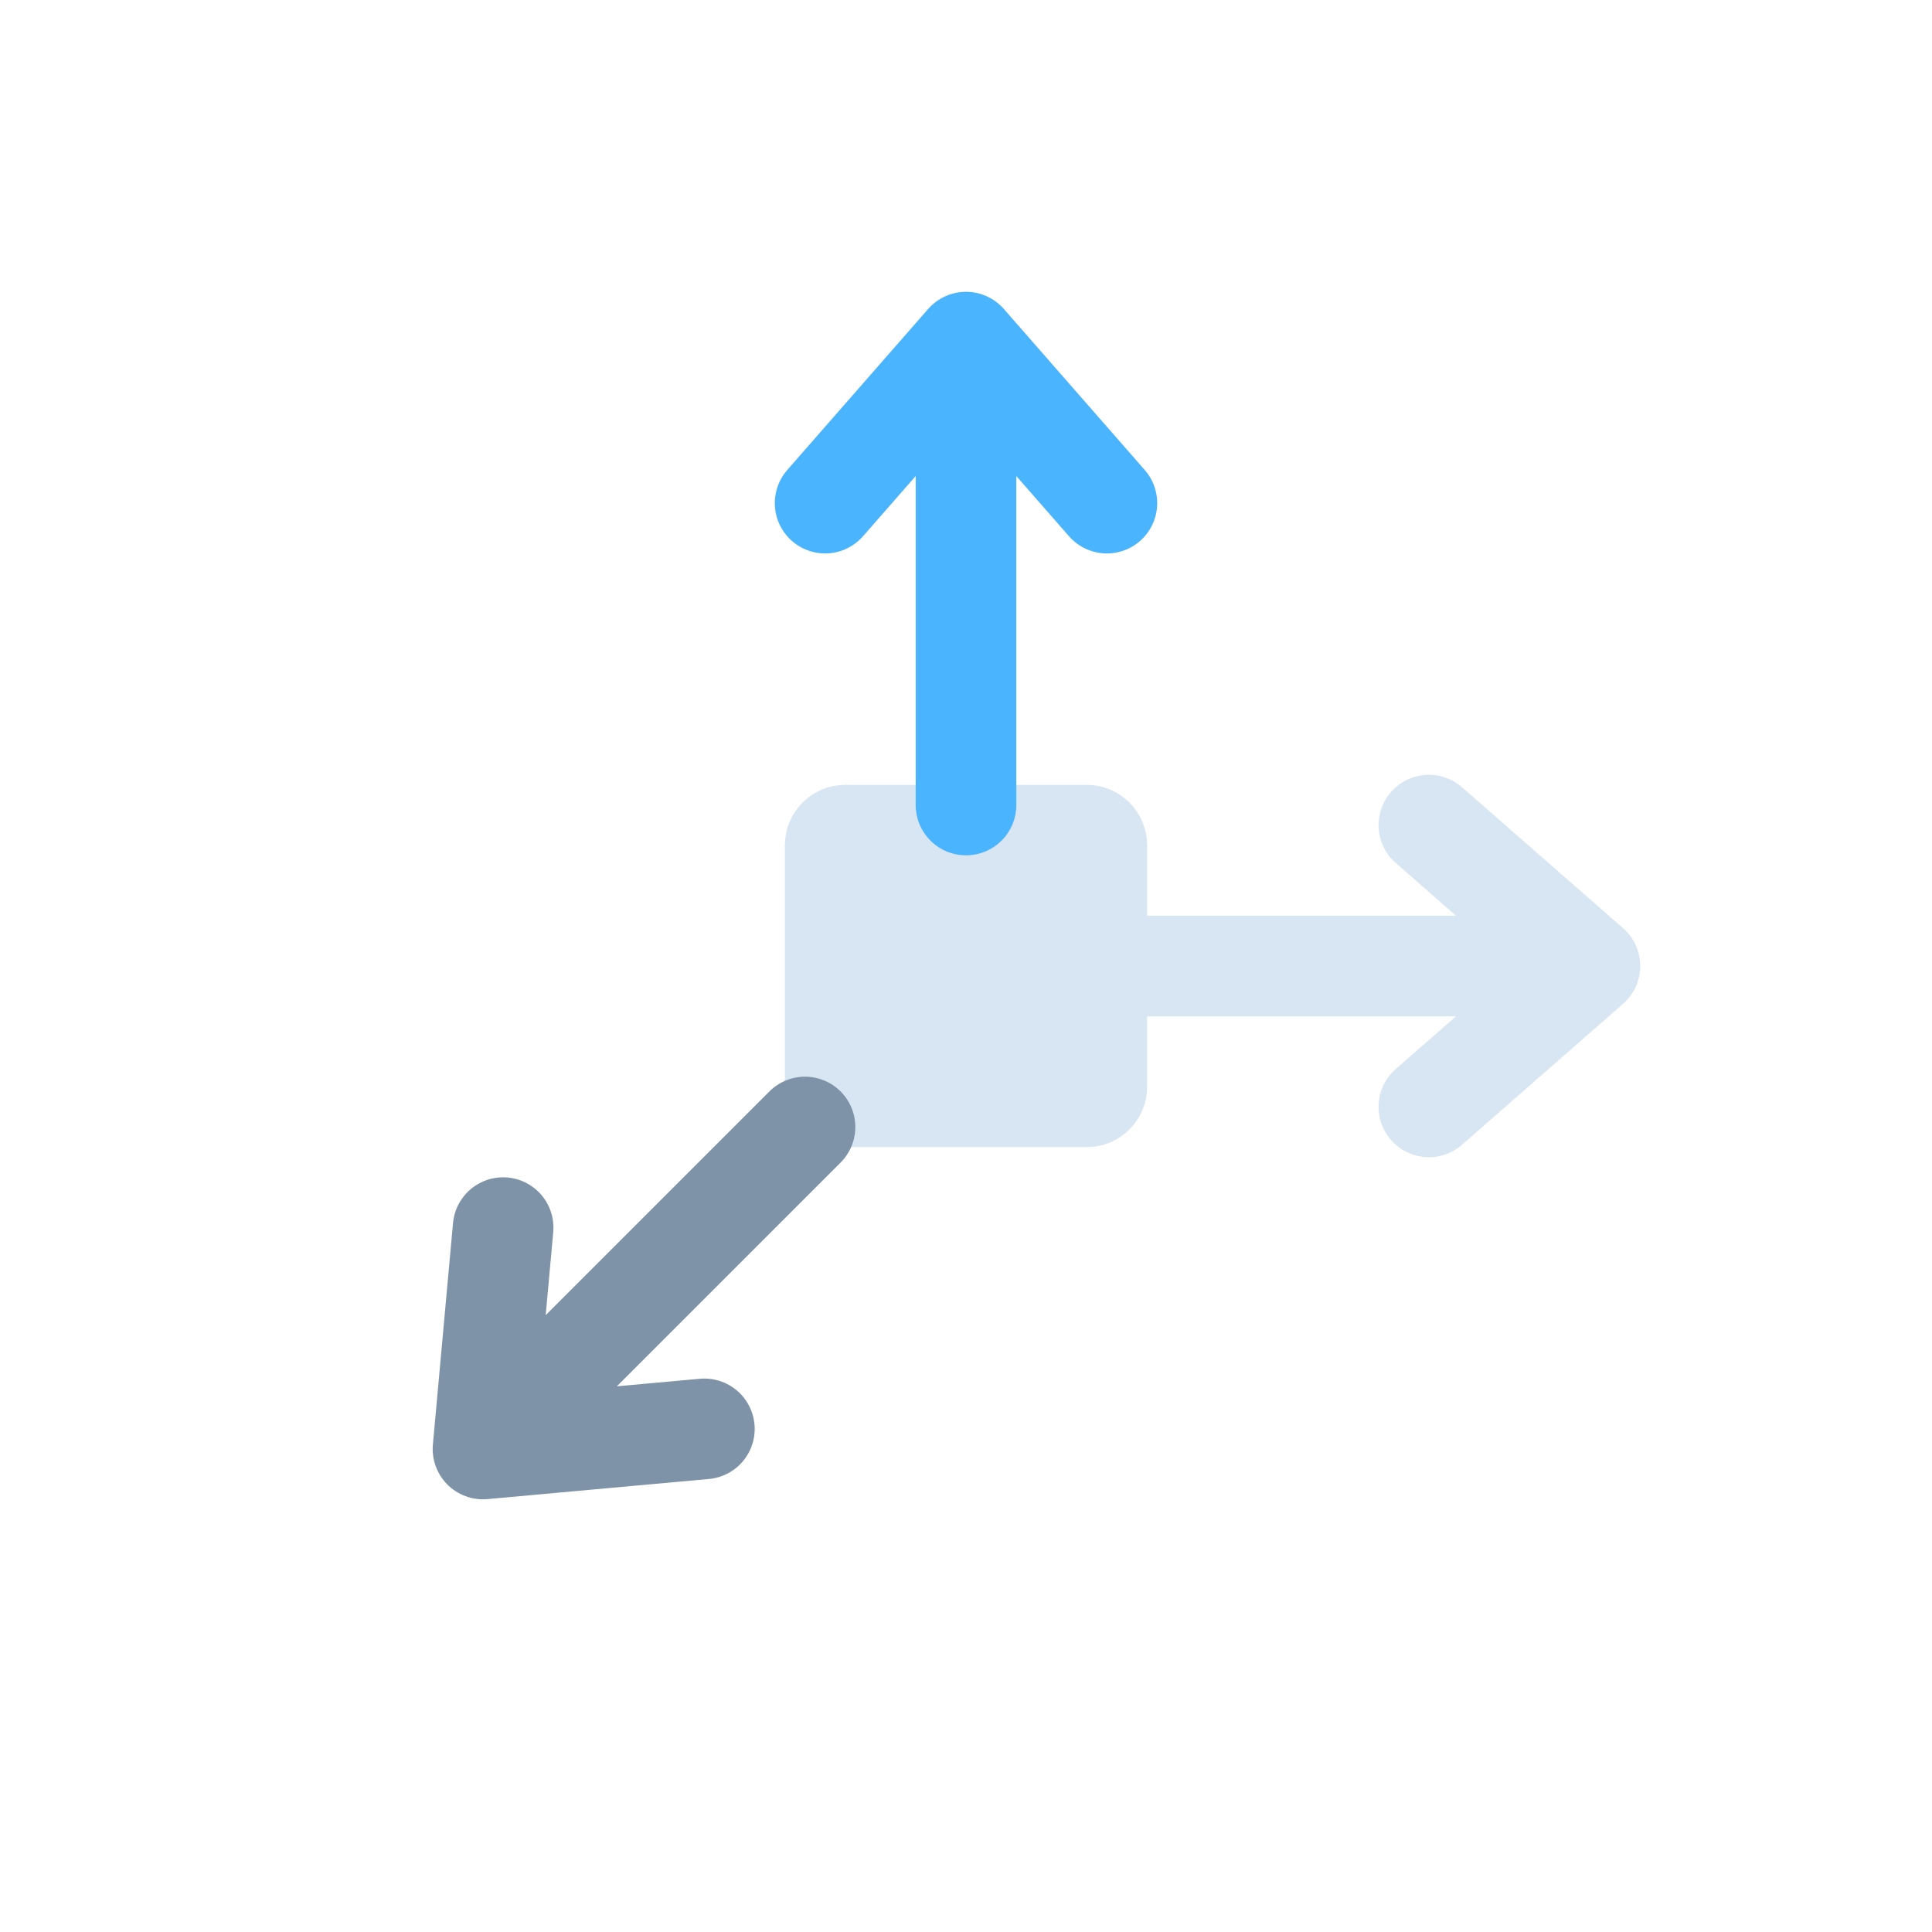
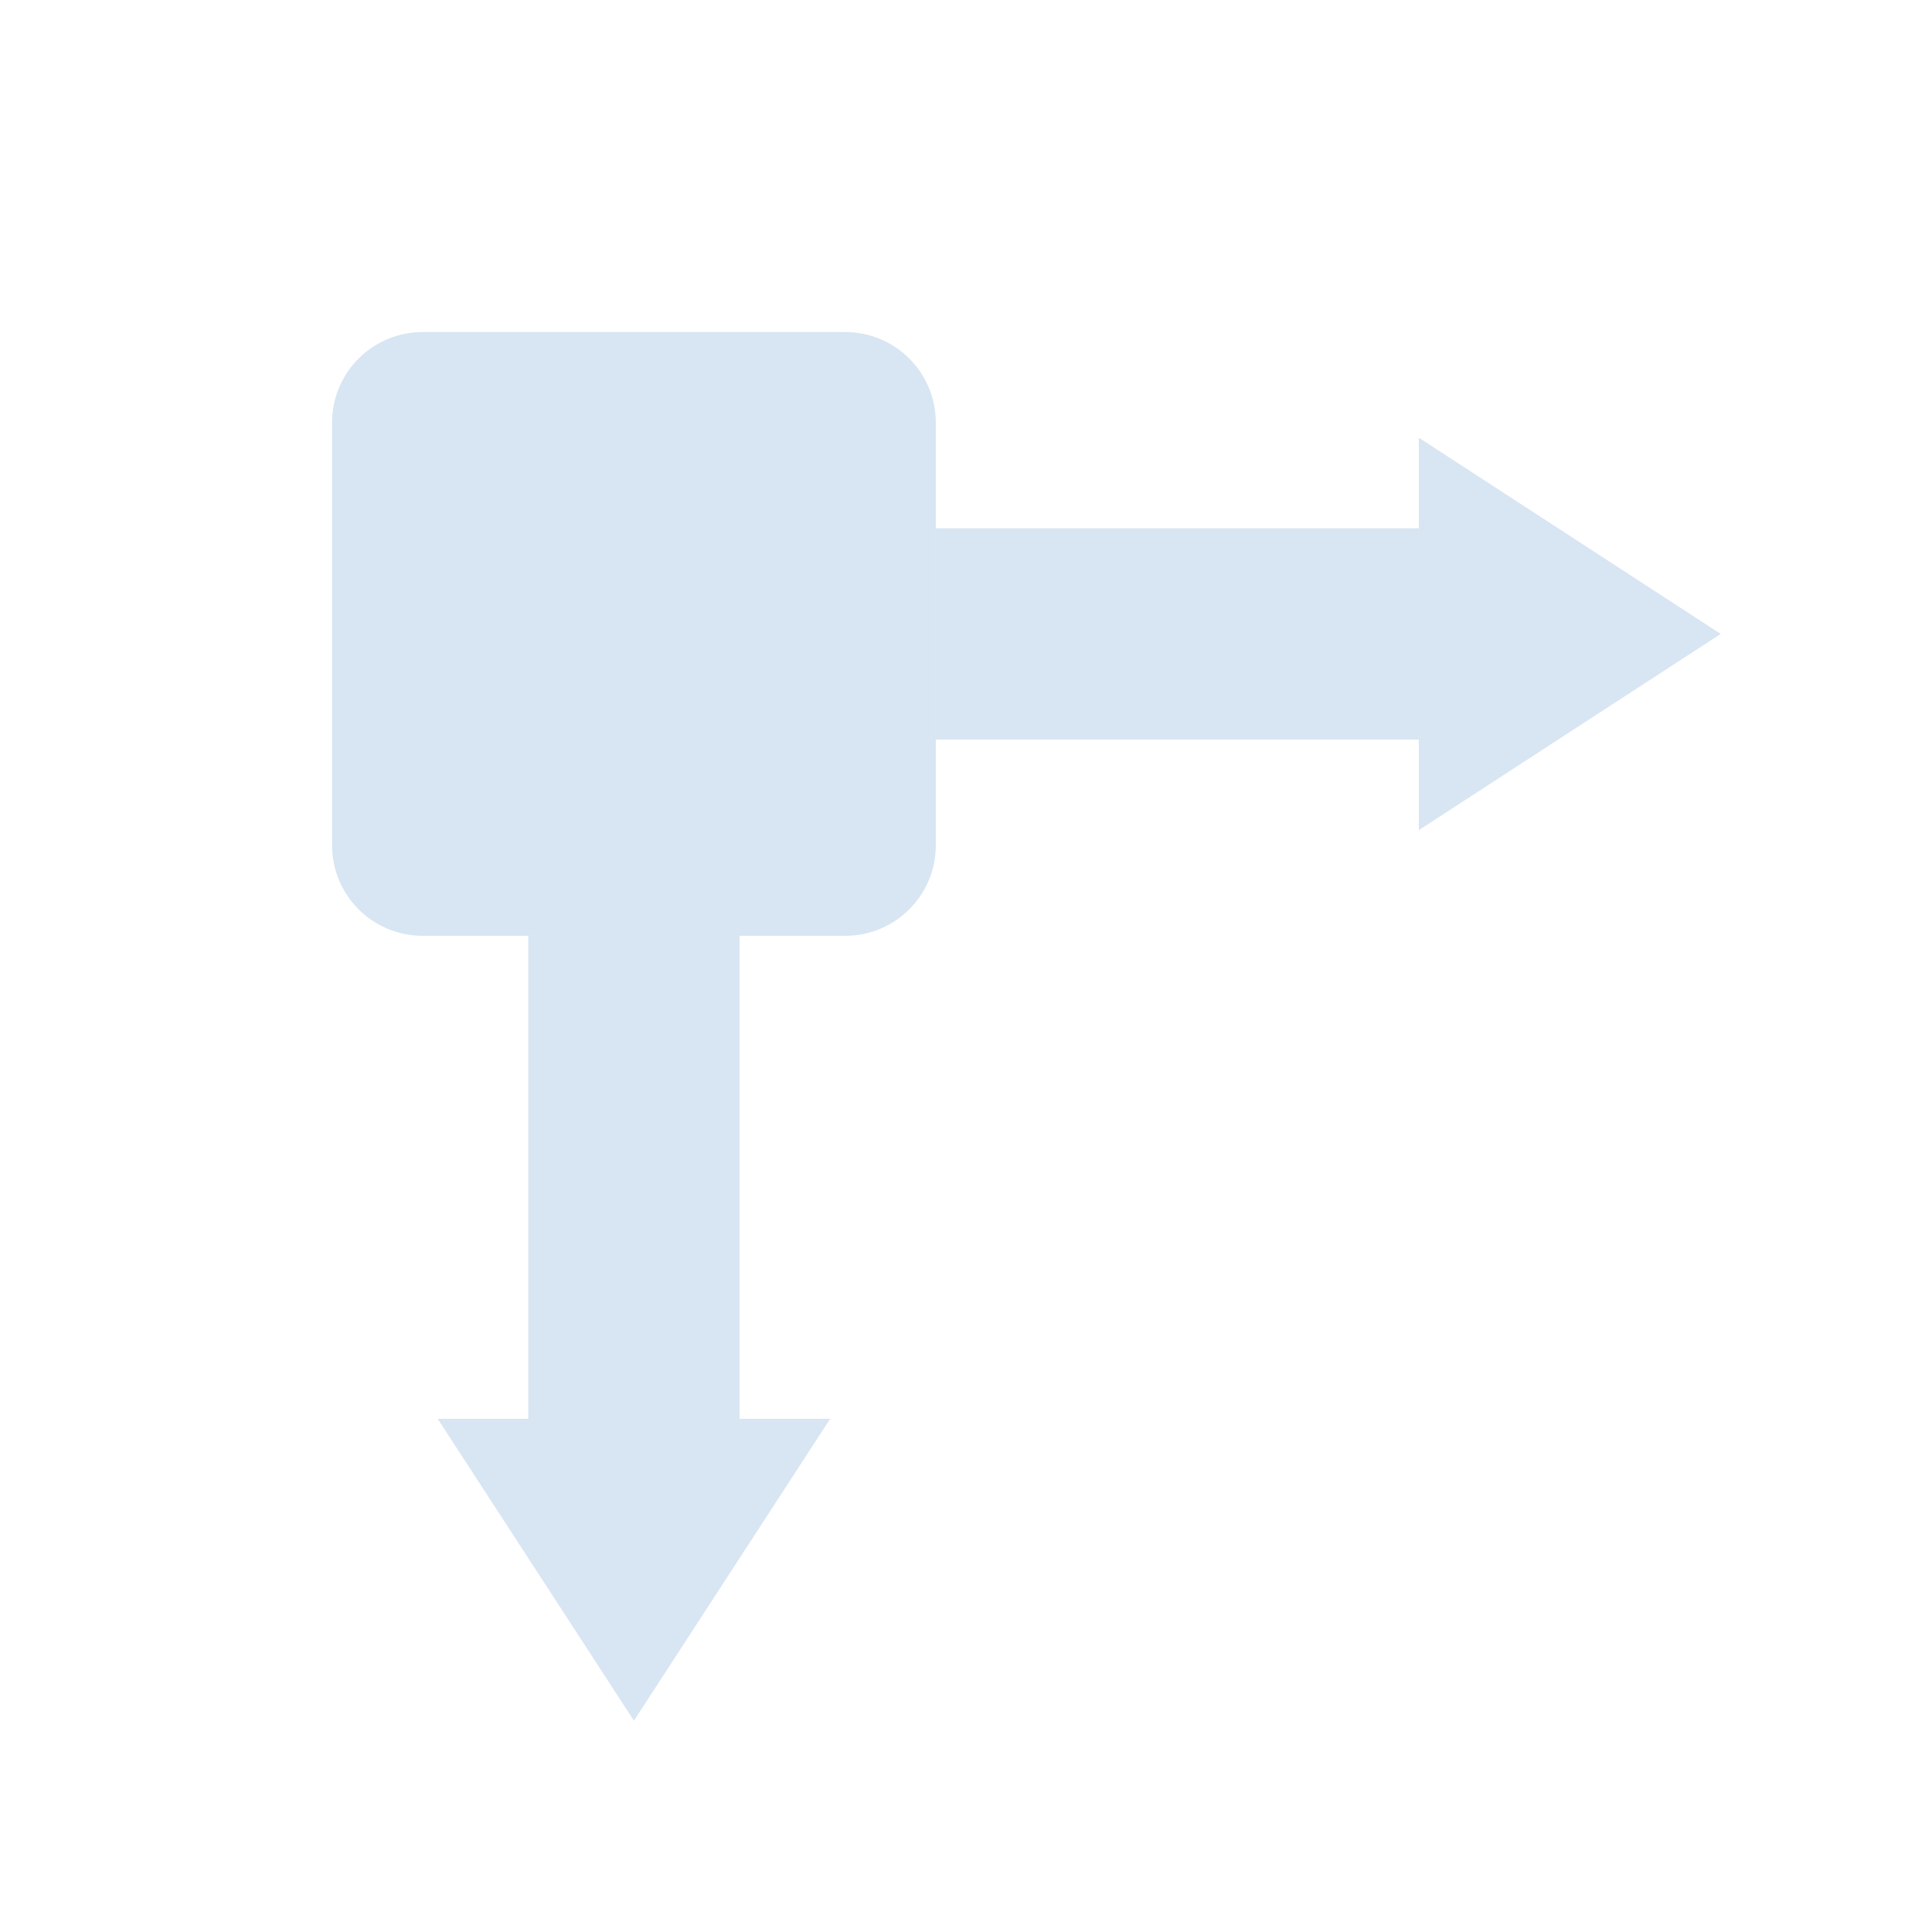
- <svg xmlns="http://www.w3.org/2000/svg" width="96" height="96" viewBox="0 0 96 96">
-   <g fill="none" stroke-linecap="round" stroke-linejoin="round">
-     <rect x="40" y="40" width="16" height="16" rx="2" fill="#D8E5F2" stroke="#D8E5F2" stroke-width="2" />
-     <path d="M48 40 V17 M48 17 L41 25 M48 17 L55 25" stroke="#4AB4FF" stroke-width="5" />
-     <path d="M56 48 H79 M79 48 L71 41 M79 48 L71 55" stroke="#D8E5F2" stroke-width="5" />
-     <path d="M40 56 L24 72 M24 72 L25 61 M24 72 L35 71" stroke="#7F93A8" stroke-width="5" />
-   </g>
+ <svg xmlns="http://www.w3.org/2000/svg" width="128" height="128" viewBox="0 0 128 128">
+   <rect x="22" y="22" width="40" height="40" rx="6" fill="#D8E5F2" />
+   <polygon fill="#D8E5F2" points="62,49 94,49 94,35 62,35" />
+   <polygon fill="#D8E5F2" points="114,42 94,55 94,29" />
+   <polygon fill="#D8E5F2" points="35,62 35,94 49,94 49,62" />
+   <polygon fill="#D8E5F2" points="42,114 29,94 55,94" />
</svg>
